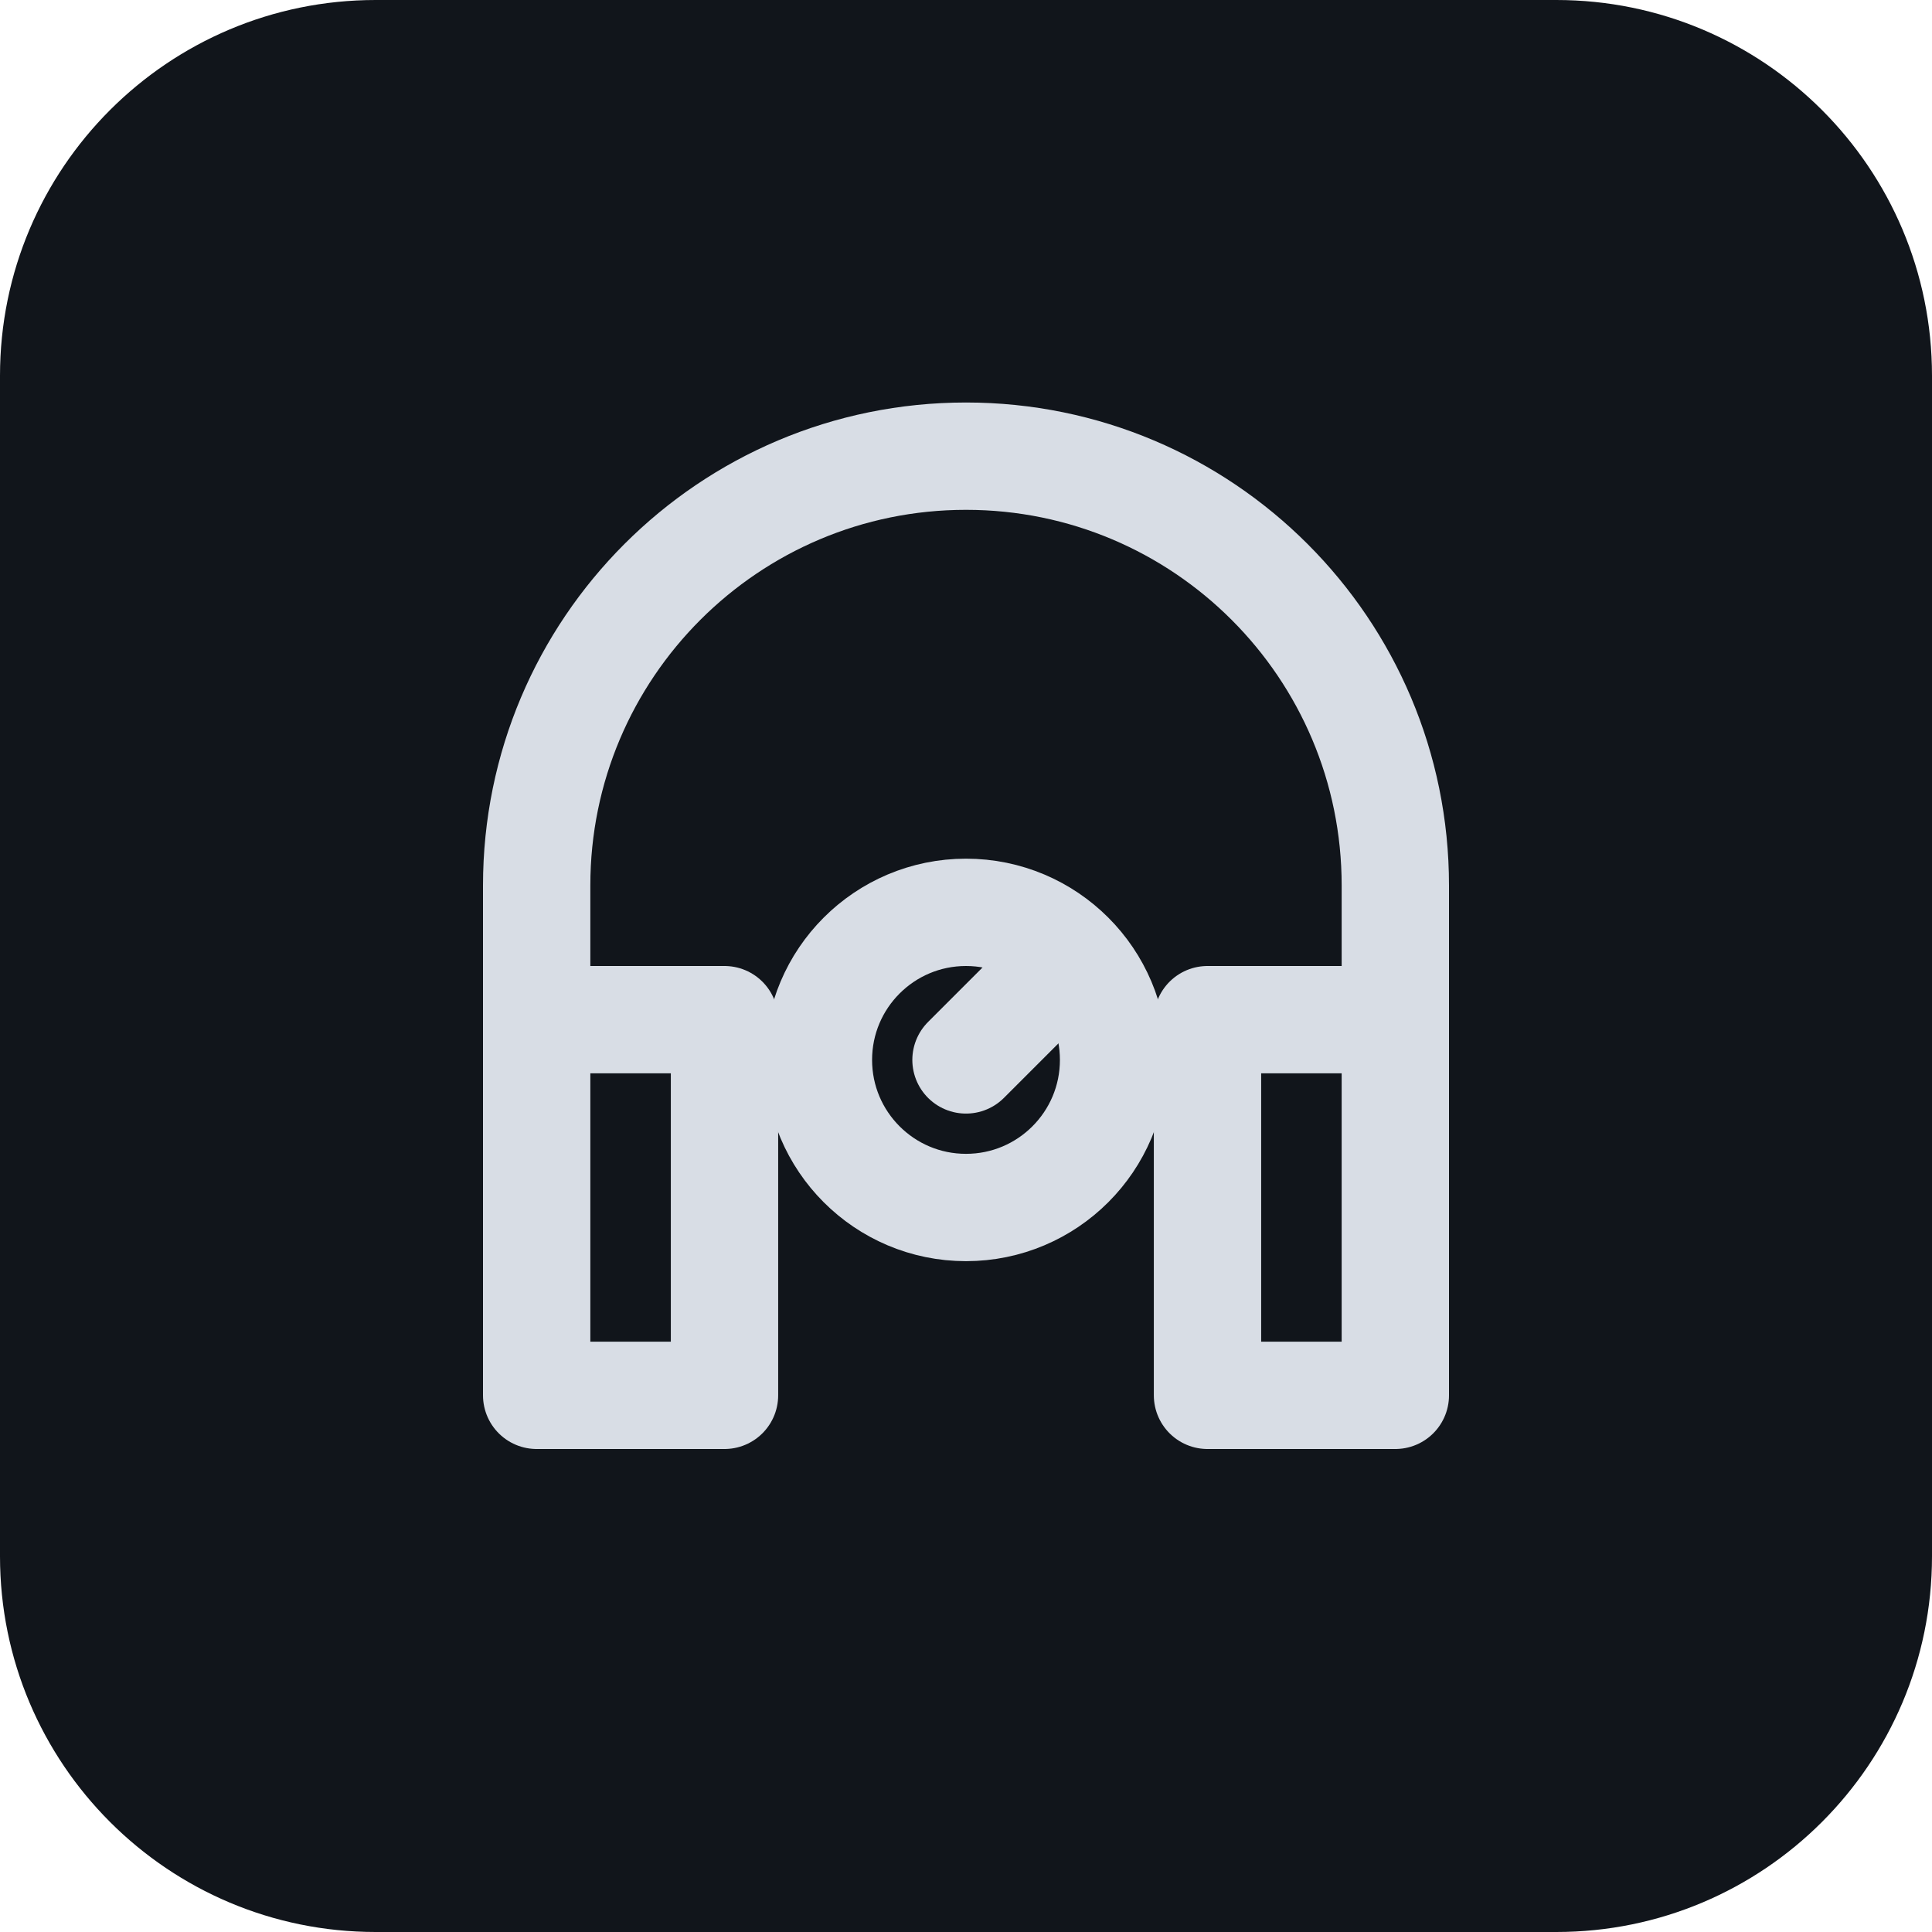
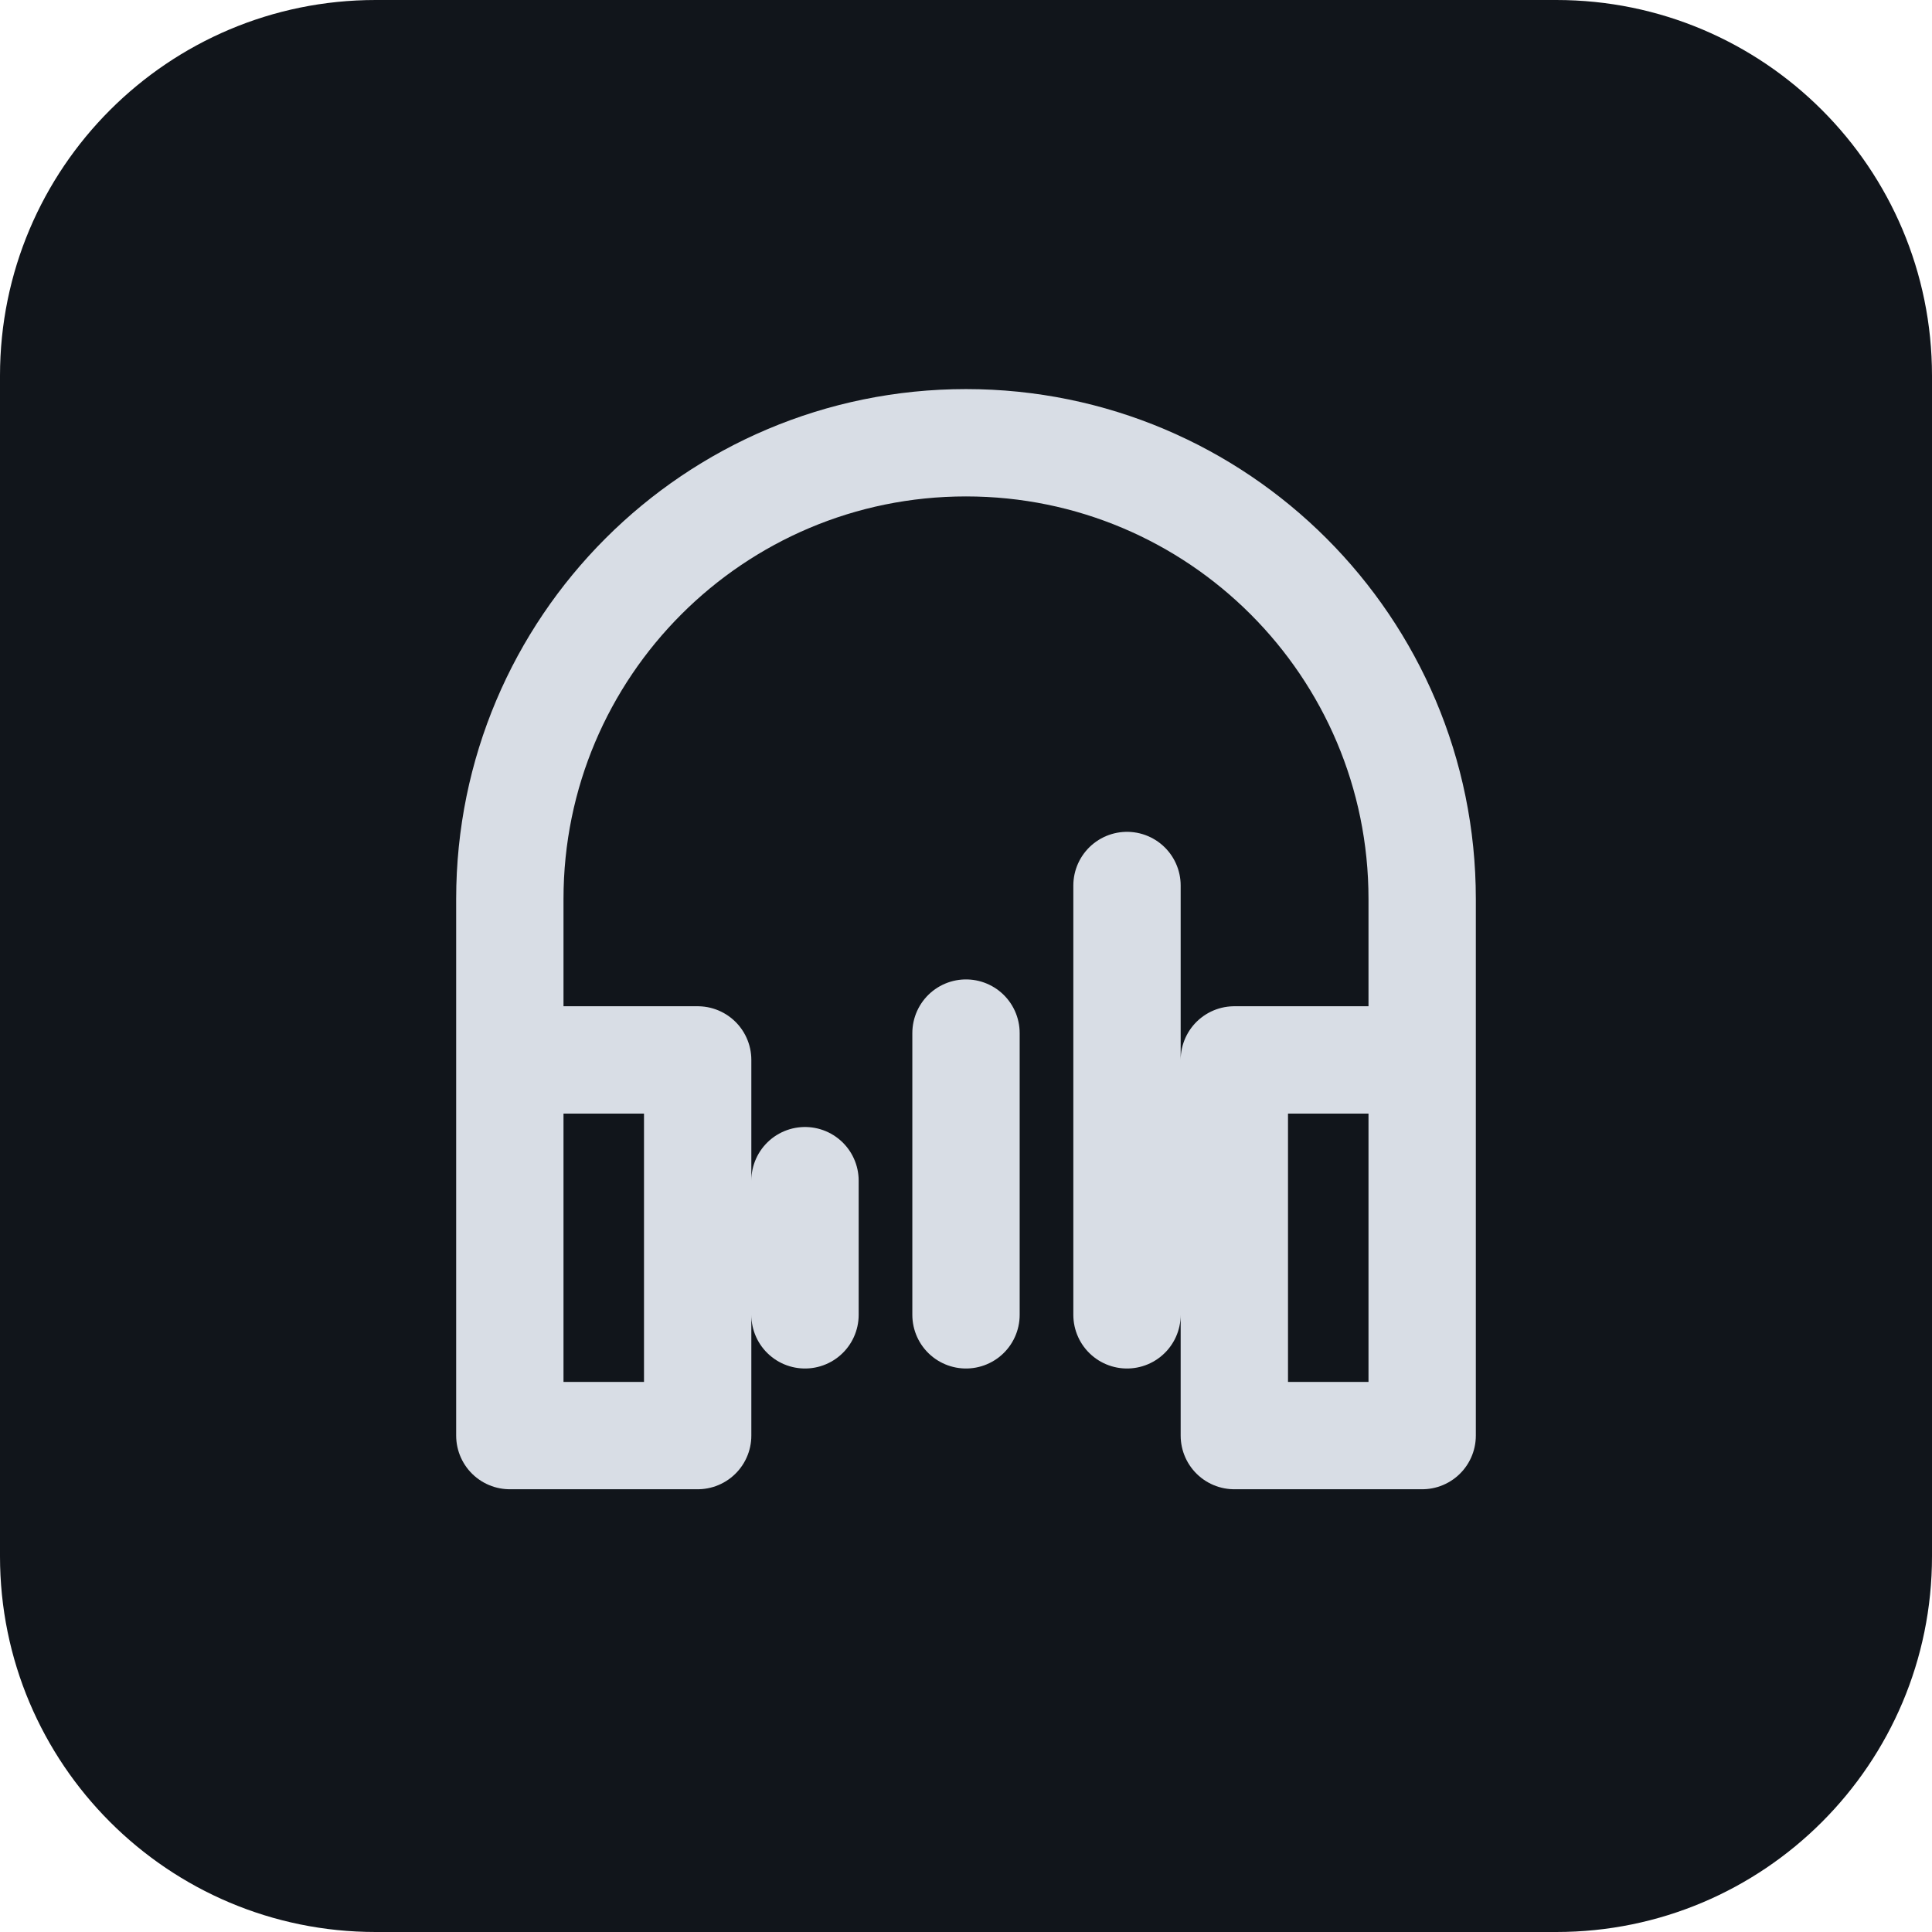
<svg xmlns="http://www.w3.org/2000/svg" viewBox="0 0 144 144">
  <rect width="144" height="144" rx="28" fill="#11151b" />
  <g transform="translate(20 20)" fill="none" stroke="#d8dde5" stroke-width="8" stroke-linecap="round" stroke-linejoin="round">
-     <path d="M20 58V46a32 32 0 0 1 64 0v12M20 56h14v28H20zM70 56h14v28H70z" />
-     <circle cx="52" cy="59" r="11" />
-     <path d="M52 59l7-7" />
+     <path d="M18 61V47a34 34 0 0 1 68 0v14M18 59h14v28H18zM72 59h14v28H72zM40 78V68M52 78V57M64 78V46" />
  </g>
</svg>
